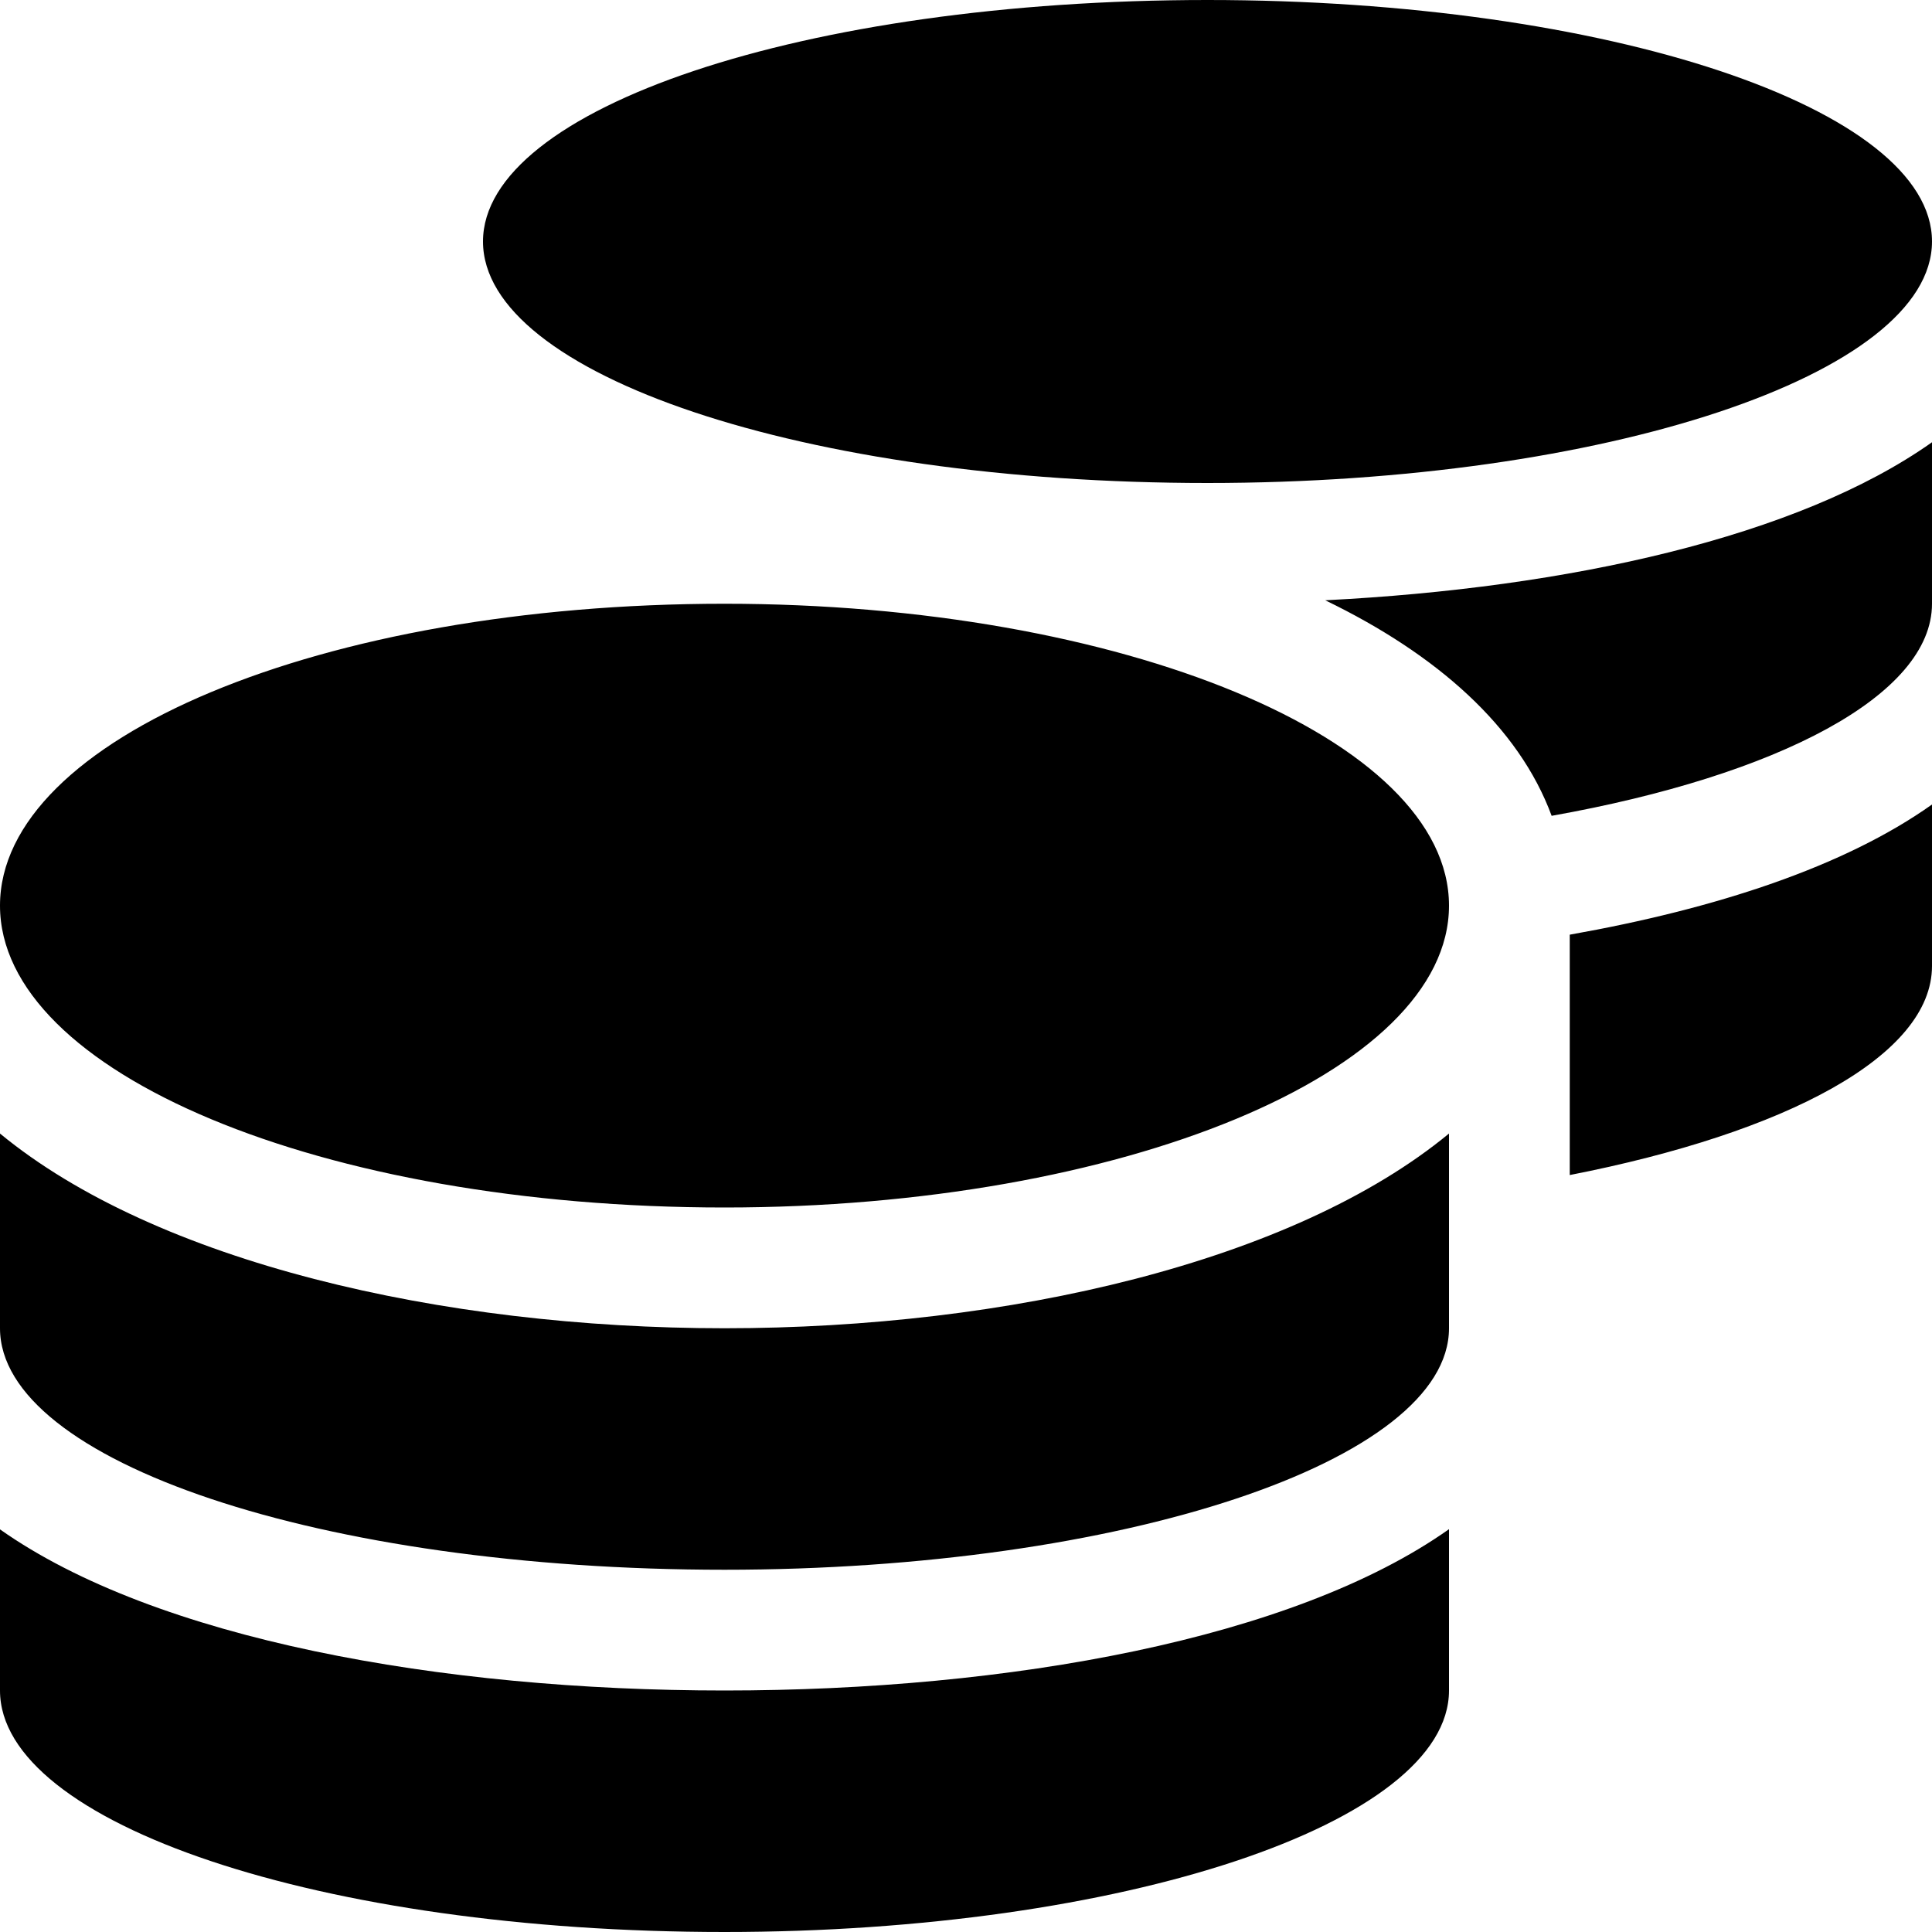
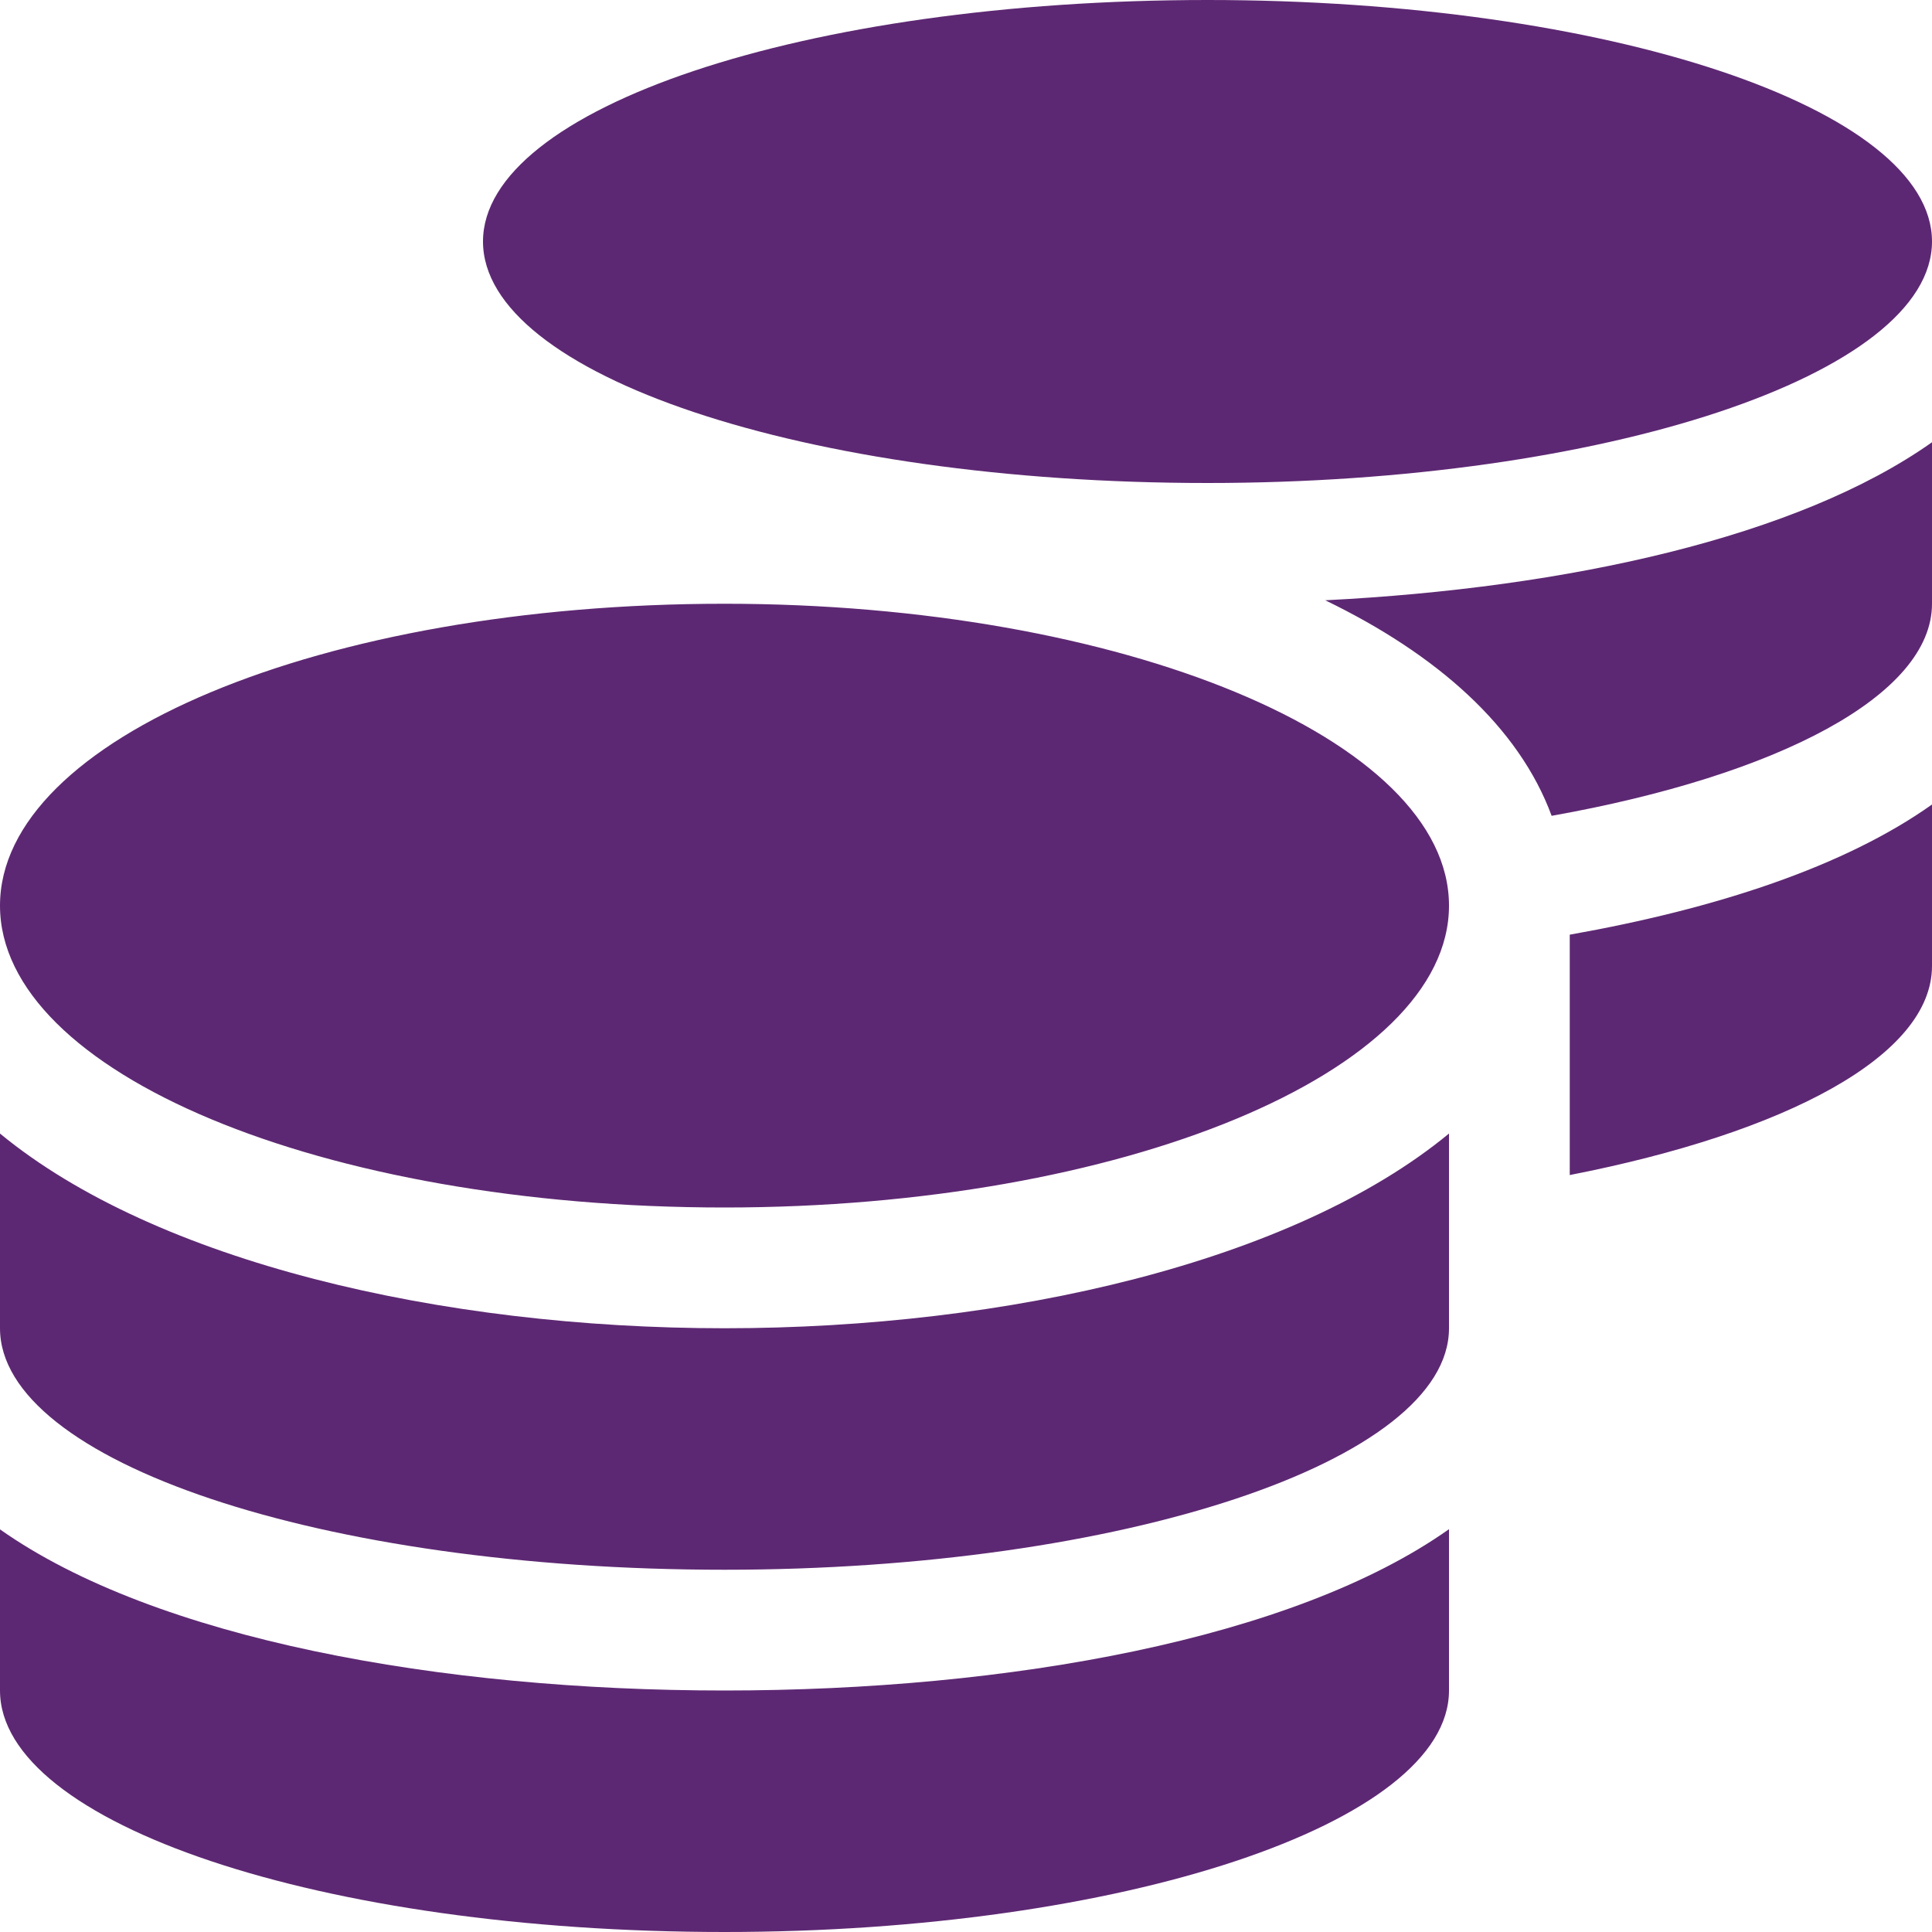
<svg xmlns="http://www.w3.org/2000/svg" aria-hidden="true" focusable="false" data-prefix="fas" data-icon="coins" class="svg-inline--fa fa-coins" role="img" viewBox="0 0 512 512">
-   <path fill="currentColor" d="M0 405.3V448c0 35.25 85.1 64 192 64c105.1 0 192-28.75 192-64v-42.75C342.8 434.4 267.2 448 192 448S41.25 434.4 0 405.3zM320 128c105.1 0 192-28.75 192-64s-86-64-192-64C213.1 0 128 28.75 128 64S213.1 128 320 128zM0 300.4V352c0 35.25 85.1 64 192 64c105.1 0 192-28.75 192-64V300.4C342.8 334.4 267.1 352 192 352S41.25 334.4 0 300.4zM416 311.4C473.3 300.2 512 279.8 512 256V213.2c-23.25 16.5-57.25 27.63-96 34.5V311.4zM192 160C85.1 160 0 195.8 0 240S85.1 320 192 320c105.1 0 192-35.75 192-80S297.1 160 192 160zM411.2 216.2C471.3 205.5 512 184.2 512 160V117.2c-35.5 25.13-96.5 38.63-160.8 41.88C380.8 173.4 402.5 192.6 411.2 216.2z" />
+   <path fill="#5d2873" d="M0 405.3V448c0 35.25 85.1 64 192 64c105.1 0 192-28.75 192-64v-42.75C342.8 434.4 267.2 448 192 448S41.25 434.4 0 405.3zM320 128c105.1 0 192-28.75 192-64s-86-64-192-64C213.1 0 128 28.75 128 64S213.1 128 320 128zM0 300.4V352c0 35.25 85.1 64 192 64c105.1 0 192-28.75 192-64V300.4C342.8 334.4 267.1 352 192 352S41.25 334.4 0 300.4zM416 311.4C473.3 300.2 512 279.8 512 256V213.2c-23.25 16.5-57.25 27.63-96 34.5V311.4zM192 160C85.1 160 0 195.8 0 240S85.1 320 192 320c105.1 0 192-35.75 192-80S297.1 160 192 160zM411.2 216.2C471.3 205.5 512 184.2 512 160V117.2c-35.5 25.13-96.5 38.63-160.8 41.88C380.8 173.4 402.5 192.6 411.2 216.2z" />
</svg>
